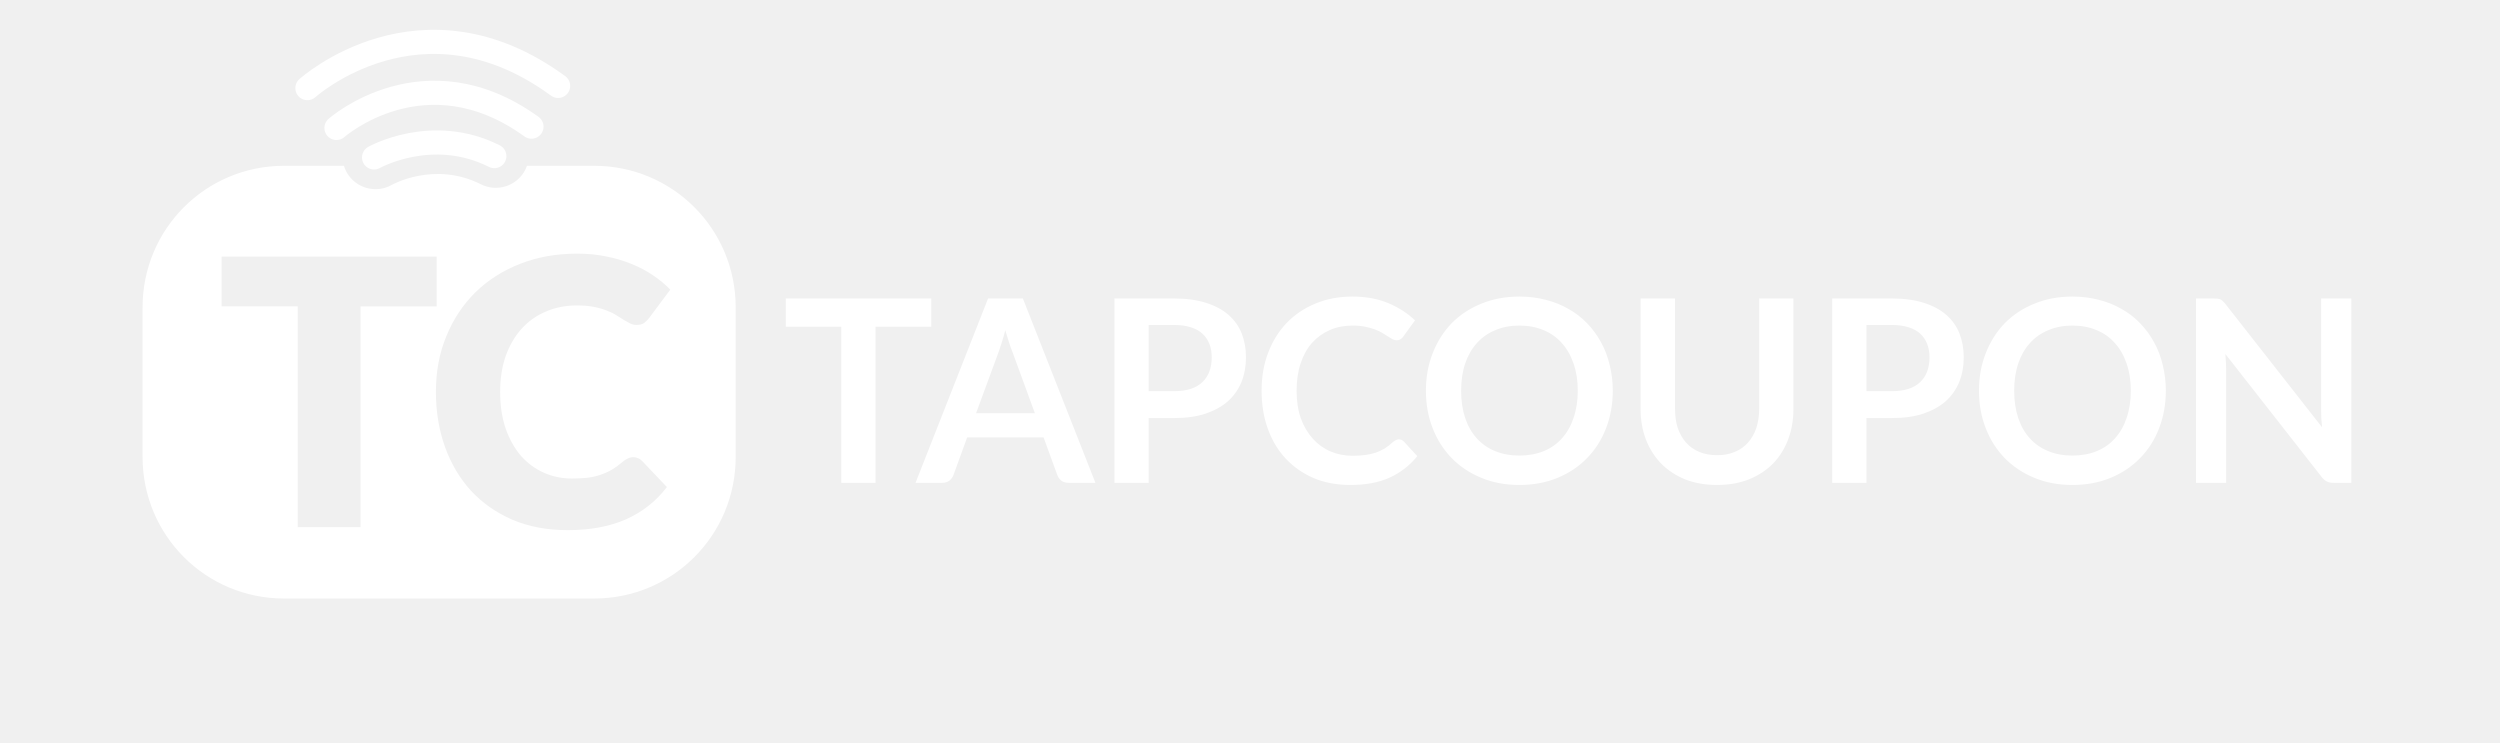
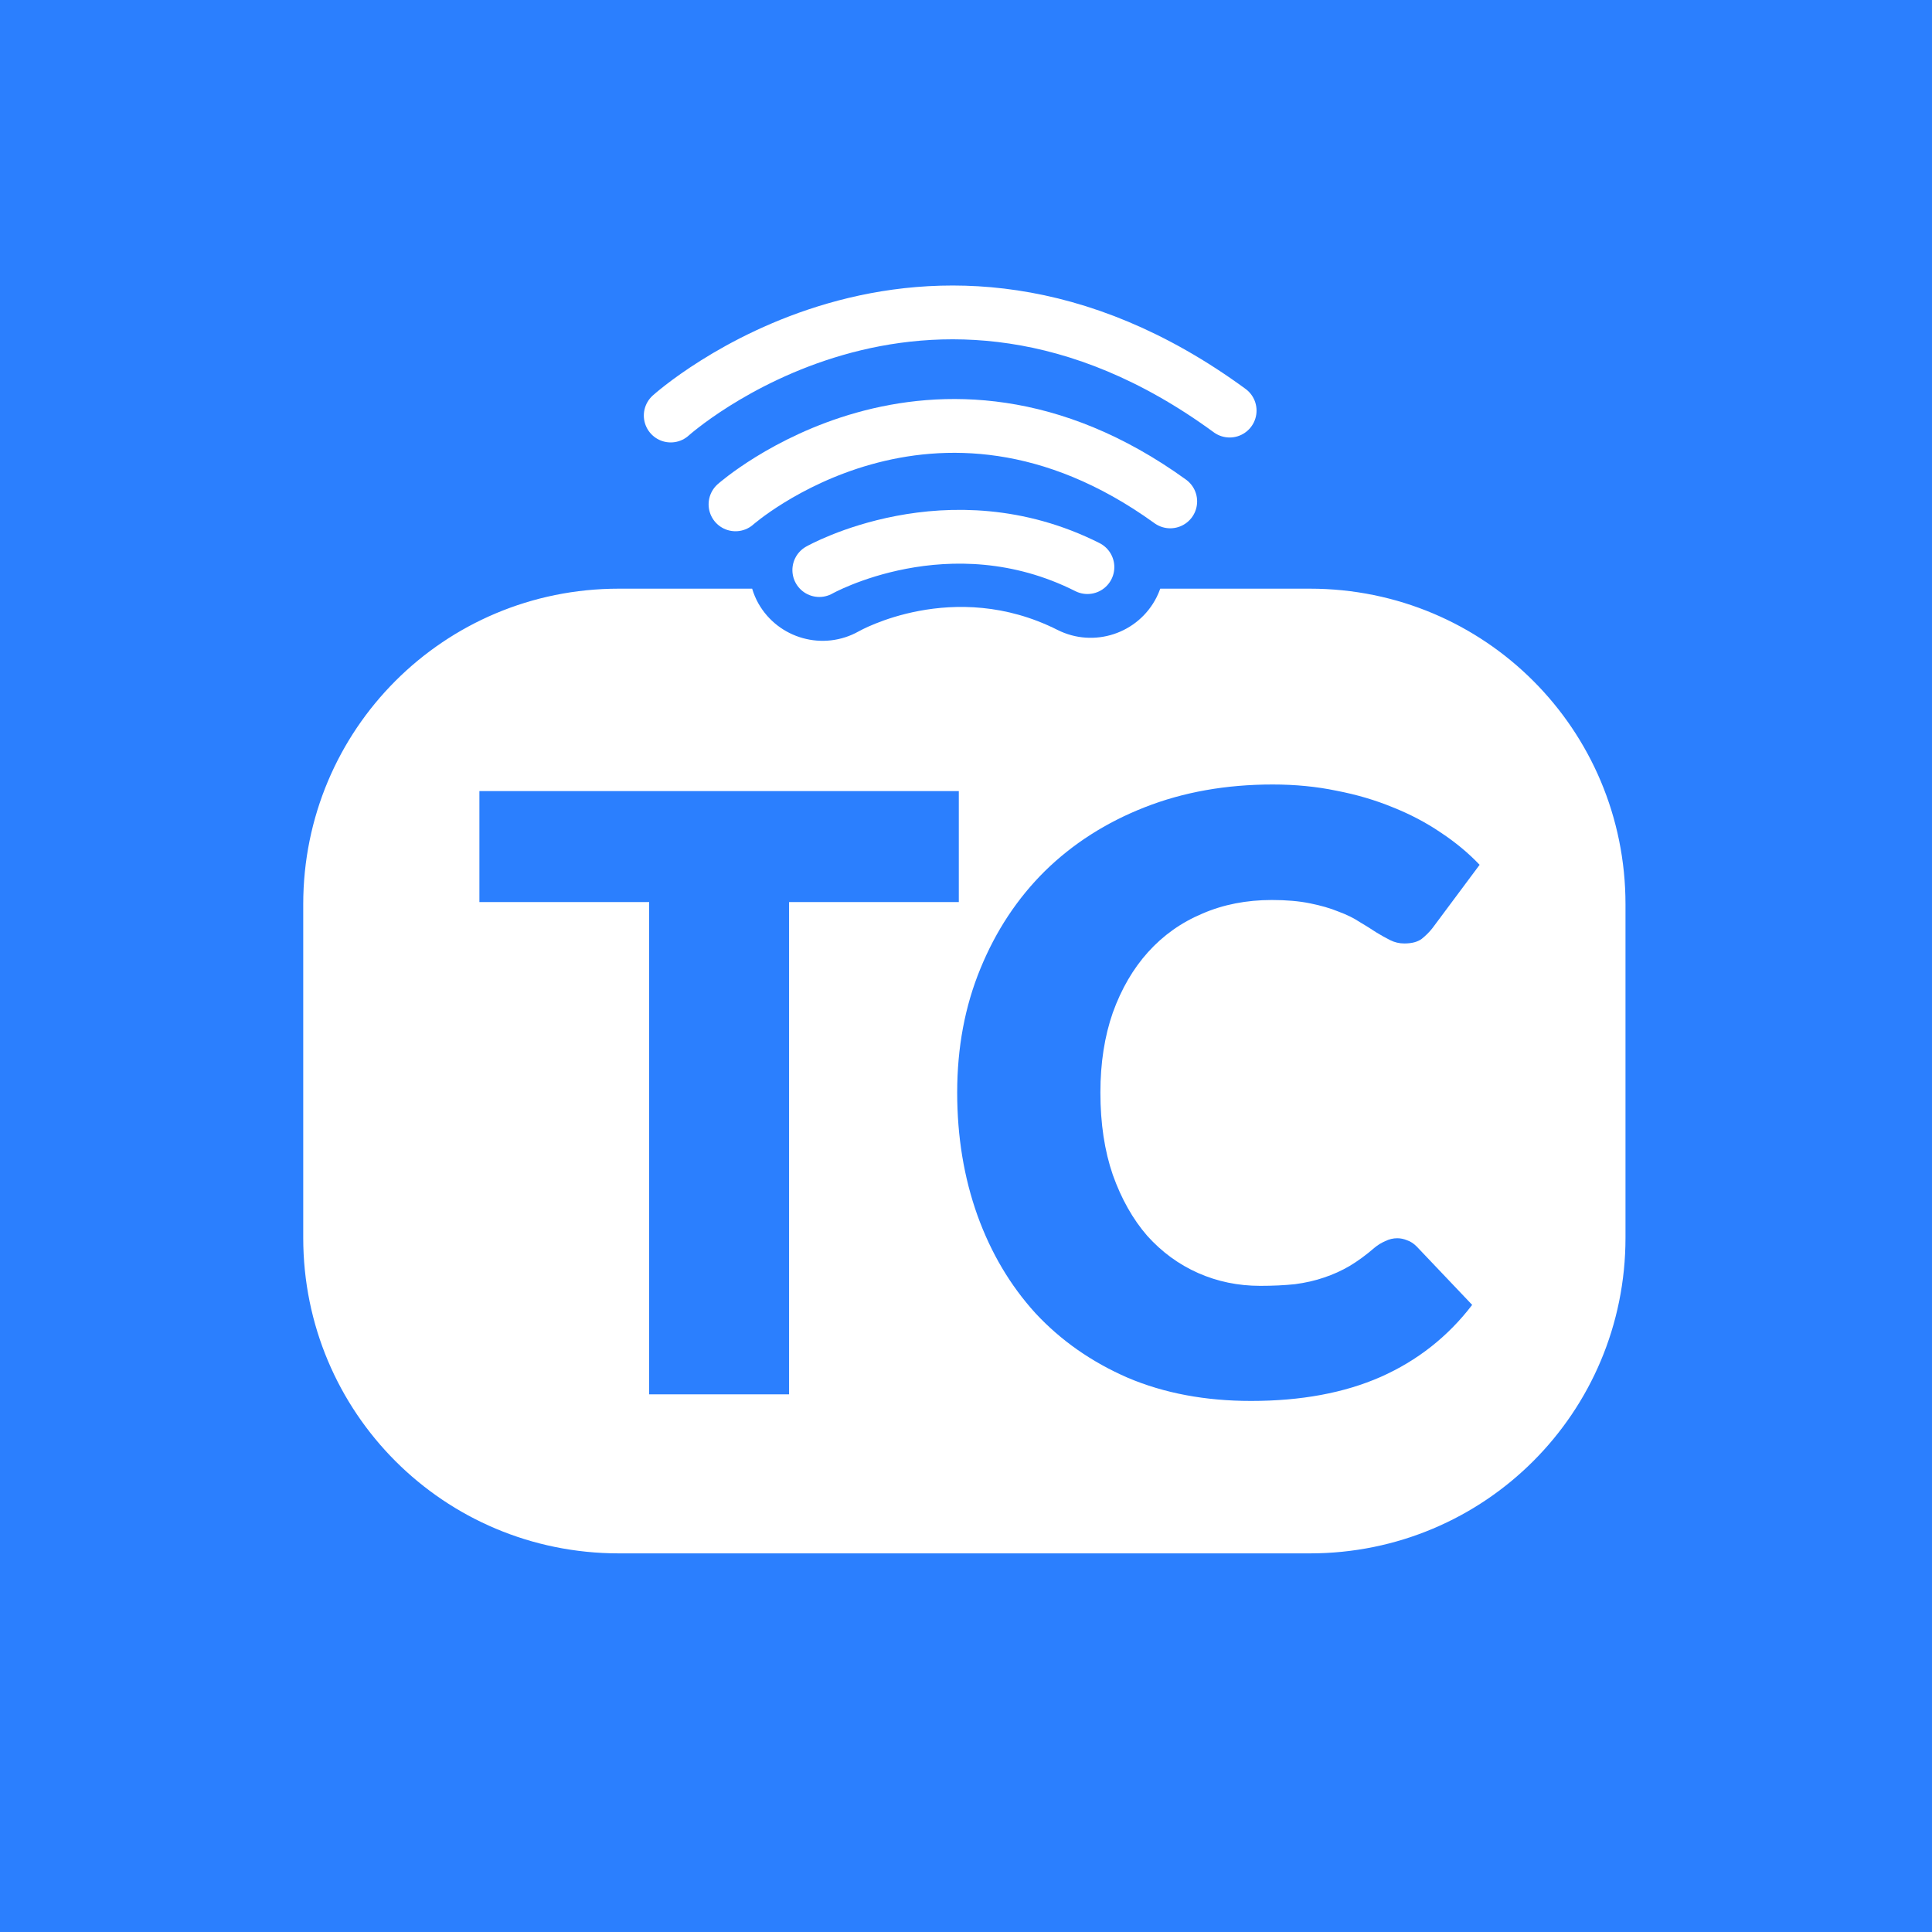
- <svg xmlns="http://www.w3.org/2000/svg" width="201.933mm" height="60.003mm" viewBox="0 0 201.933 60.003" version="1.1" id="svg1" xml:space="preserve">
+ <svg xmlns="http://www.w3.org/2000/svg" width="70mm" height="70mm" viewBox="0 0 70 70" version="1.1" id="svg1" xml:space="preserve">
  <defs id="defs1" />
  <g id="layer1" transform="translate(-0.1673761,-0.1673761)">
-     <path id="rect1" style="fill:#ffffff;fill-opacity:0.998;stroke-width:1.478" d="m 23.116,13.559 c -6.334,0 -11.433,5.1 -11.433,11.434 v 12.085 c 0,6.334 5.099,11.434 11.433,11.434 h 25.041 c 6.334,0 11.434,-5.1 11.434,-11.434 V 24.993 c 0,-6.334 -5.1,-11.434 -11.434,-11.434 h -5.423 a 2.675,2.675 0 0 1 -0.131,0.309 2.675,2.675 0 0 1 -3.592,1.185 c -3.775,-1.901 -7.195,0.049 -7.195,0.049 a 2.675,2.675 0 0 1 -3.645,-1.013 2.675,2.675 0 0 1 -0.223,-0.53 z m 23.69,7.095 c 0.82,0 1.59,0.075 2.31,0.225 0.73,0.14 1.41,0.34 2.04,0.6 0.63,0.25 1.21,0.555 1.74,0.915 0.53,0.35 1,0.74 1.41,1.17 l -1.71,2.295 c -0.11,0.14 -0.24,0.27 -0.39,0.39 -0.15,0.11 -0.36,0.165 -0.63,0.165 -0.18,0 -0.35,-0.04 -0.51,-0.12 -0.16,-0.08 -0.33,-0.175 -0.51,-0.285 -0.18,-0.12 -0.38,-0.245 -0.6,-0.375 -0.21,-0.14 -0.465,-0.265 -0.765,-0.375 -0.29,-0.12 -0.635,-0.22 -1.035,-0.3 -0.39,-0.08 -0.85,-0.12 -1.38,-0.12 -0.92,0 -1.76,0.165 -2.52,0.495 -0.76,0.32 -1.415,0.785 -1.965,1.395 -0.54,0.6 -0.965,1.33 -1.275,2.19 -0.3,0.86 -0.45,1.825 -0.45,2.895 0,1.12 0.15,2.115 0.45,2.985 0.31,0.87 0.725,1.605 1.245,2.205 0.53,0.59 1.145,1.04 1.845,1.35 0.7,0.31 1.45,0.465 2.25,0.465 0.46,0 0.88,-0.02 1.26,-0.06 0.38,-0.05 0.73,-0.13 1.05,-0.24 0.33,-0.11 0.64,-0.25 0.93,-0.42 0.3,-0.18 0.6,-0.4 0.9,-0.66 0.12,-0.1 0.25,-0.18 0.39,-0.24 0.14,-0.07 0.285,-0.105 0.435,-0.105 0.12,0 0.24,0.025 0.36,0.075 0.12,0.04 0.235,0.115 0.345,0.225 l 2.01,2.115 c -0.88,1.15 -1.985,2.02 -3.315,2.61 -1.32,0.58 -2.885,0.87 -4.695,0.87 -1.66,0 -3.15,-0.28 -4.469,-0.84 -1.31,-0.57 -2.425,-1.35 -3.345,-2.34 -0.91,-1 -1.61,-2.18 -2.1,-3.54 -0.49,-1.37 -0.735,-2.855 -0.735,-4.455 0,-1.63 0.28,-3.125 0.84,-4.485 0.56,-1.37 1.34,-2.55 2.34,-3.54 1.01,-0.99 2.215,-1.76 3.615,-2.31 1.4,-0.55 2.945,-0.825 4.635,-0.825 z m -28.74,0.24 h 17.37 v 4.02 H 29.287 V 42.748 H 24.217 V 24.913 h -6.15 z" />
-     <path style="fill:none;fill-opacity:0.595;stroke:#ffffff;stroke-width:1.949;stroke-linecap:round;stroke-dasharray:none;stroke-opacity:1" d="m 30.381,12.884 c 0,0 4.679,-2.643 9.715,-0.107" id="path1" />
-     <path style="fill:none;fill-opacity:0.595;stroke:#ffffff;stroke-width:1.949;stroke-linecap:round;stroke-dasharray:none;stroke-opacity:1" d="m 27.345,10.503 c 0,0 7.143,-6.322 15.751,-0.107" id="path1-4" />
-     <path style="fill:none;fill-opacity:0.595;stroke:#ffffff;stroke-width:1.949;stroke-linecap:round;stroke-dasharray:none;stroke-opacity:1" d="m 24.998,7.285 c 0,0 9.179,-8.286 20.251,-0.179" id="path1-4-7" />
-     <text xml:space="preserve" style="font-weight:bold;font-size:20.591px;line-height:1.25;font-family:sans-serif;-inkscape-font-specification:'sans-serif Bold';text-align:start;writing-mode:lr-tb;direction:ltr;text-anchor:start;fill:#ffffff;fill-opacity:1;stroke:none;stroke-width:34.69;stroke-linecap:round;stroke-opacity:0.494" x="63.325" y="39.168" id="text1">
-       <tspan id="tspan1" style="font-style:normal;font-variant:normal;font-weight:bold;font-stretch:normal;font-family:Lato;-inkscape-font-specification:'Lato Bold';fill:#ffffff;fill-opacity:1;stroke:none;stroke-width:34.69" x="63.325" y="39.168">TAPCOUPON</tspan>
-     </text>
+     <rect style="fill:#2b7ffe;fill-opacity:1;stroke:none;stroke-width:3.042;stroke-linecap:round;stroke-opacity:1" id="rect2" width="70" height="70" x="0.167" y="0.167" ry="0" />
+     <path id="rect1" style="fill:#ffffff;fill-opacity:0.998;stroke-width:1.478" d="m 22.587,21.496 c -6.334,0 -11.433,5.1 -11.433,11.434 v 12.085 c 0,6.334 5.099,11.434 11.433,11.434 h 25.041 c 6.334,0 11.434,-5.1 11.434,-11.434 V 32.93 c 0,-6.334 -5.1,-11.434 -11.434,-11.434 h -5.423 a 2.675,2.675 0 0 1 -0.131,0.309 2.675,2.675 0 0 1 -3.592,1.185 c -3.775,-1.901 -7.195,0.049 -7.195,0.049 A 2.675,2.675 0 0 1 27.642,22.026 2.675,2.675 0 0 1 27.419,21.496 Z m 23.69,7.095 c 0.82,0 1.59,0.075 2.31,0.225 0.73,0.14 1.41,0.34 2.04,0.6 0.63,0.25 1.21,0.555 1.74,0.915 0.53,0.35 1,0.74 1.41,1.17 l -1.71,2.295 c -0.11,0.14 -0.24,0.27 -0.39,0.39 -0.15,0.11 -0.36,0.165 -0.63,0.165 -0.18,0 -0.35,-0.04 -0.51,-0.12 -0.16,-0.08 -0.33,-0.175 -0.51,-0.285 -0.18,-0.12 -0.38,-0.245 -0.6,-0.375 -0.21,-0.14 -0.465,-0.265 -0.765,-0.375 -0.29,-0.12 -0.635,-0.22 -1.035,-0.3 -0.39,-0.08 -0.85,-0.12 -1.38,-0.12 -0.92,0 -1.76,0.165 -2.52,0.495 -0.76,0.32 -1.415,0.785 -1.965,1.395 -0.54,0.6 -0.965,1.33 -1.275,2.19 -0.3,0.86 -0.45,1.825 -0.45,2.895 0,1.12 0.15,2.115 0.45,2.985 0.31,0.87 0.725,1.605 1.245,2.205 0.53,0.59 1.145,1.04 1.845,1.35 0.7,0.31 1.45,0.465 2.25,0.465 0.46,0 0.88,-0.02 1.26,-0.06 0.38,-0.05 0.73,-0.13 1.05,-0.24 0.33,-0.11 0.64,-0.25 0.93,-0.42 0.3,-0.18 0.6,-0.4 0.9,-0.66 0.12,-0.1 0.25,-0.18 0.39,-0.24 0.14,-0.07 0.285,-0.105 0.435,-0.105 0.12,0 0.24,0.025 0.36,0.075 0.12,0.04 0.235,0.115 0.345,0.225 l 2.01,2.115 c -0.88,1.15 -1.985,2.02 -3.315,2.61 -1.32,0.58 -2.885,0.87 -4.695,0.87 -1.66,0 -3.15,-0.28 -4.469,-0.84 -1.31,-0.57 -2.425,-1.35 -3.345,-2.34 -0.91,-1 -1.61,-2.18 -2.1,-3.54 -0.49,-1.37 -0.735,-2.855 -0.735,-4.455 0,-1.63 0.28,-3.125 0.84,-4.485 0.56,-1.37 1.34,-2.55 2.34,-3.54 1.01,-0.99 2.215,-1.76 3.615,-2.31 1.4,-0.55 2.945,-0.825 4.635,-0.825 z M 17.537,28.831 H 34.907 v 4.02 H 28.757 V 50.686 H 23.687 V 32.851 h -6.15 z" />
+     <path style="fill:none;fill-opacity:0.595;stroke:#ffffff;stroke-width:1.949;stroke-linecap:round;stroke-dasharray:none;stroke-opacity:1" d="m 29.852,20.822 c 0,0 4.679,-2.643 9.715,-0.107" id="path1" />
+     <path style="fill:none;fill-opacity:0.595;stroke:#ffffff;stroke-width:1.949;stroke-linecap:round;stroke-dasharray:none;stroke-opacity:1" d="m 26.816,18.441 c 0,0 7.143,-6.322 15.751,-0.107" id="path1-4" />
+     <path style="fill:none;fill-opacity:0.595;stroke:#ffffff;stroke-width:1.949;stroke-linecap:round;stroke-dasharray:none;stroke-opacity:1" d="m 24.469,15.223 c 0,0 9.179,-8.286 20.251,-0.179" id="path1-4-7" />
  </g>
</svg>
